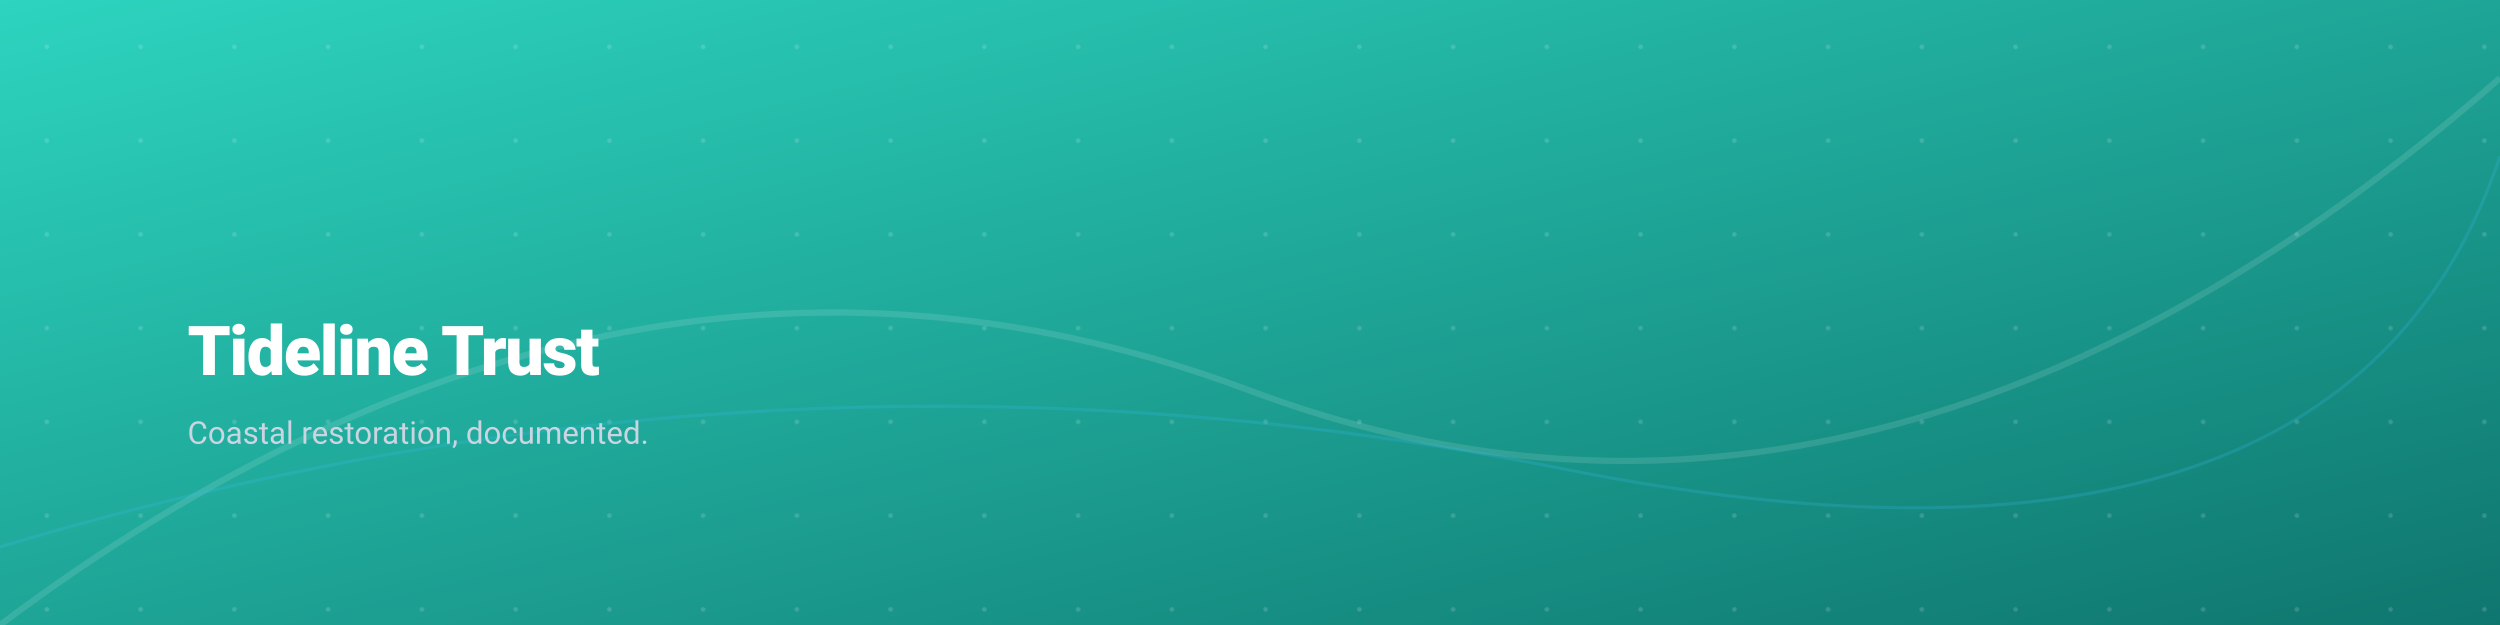
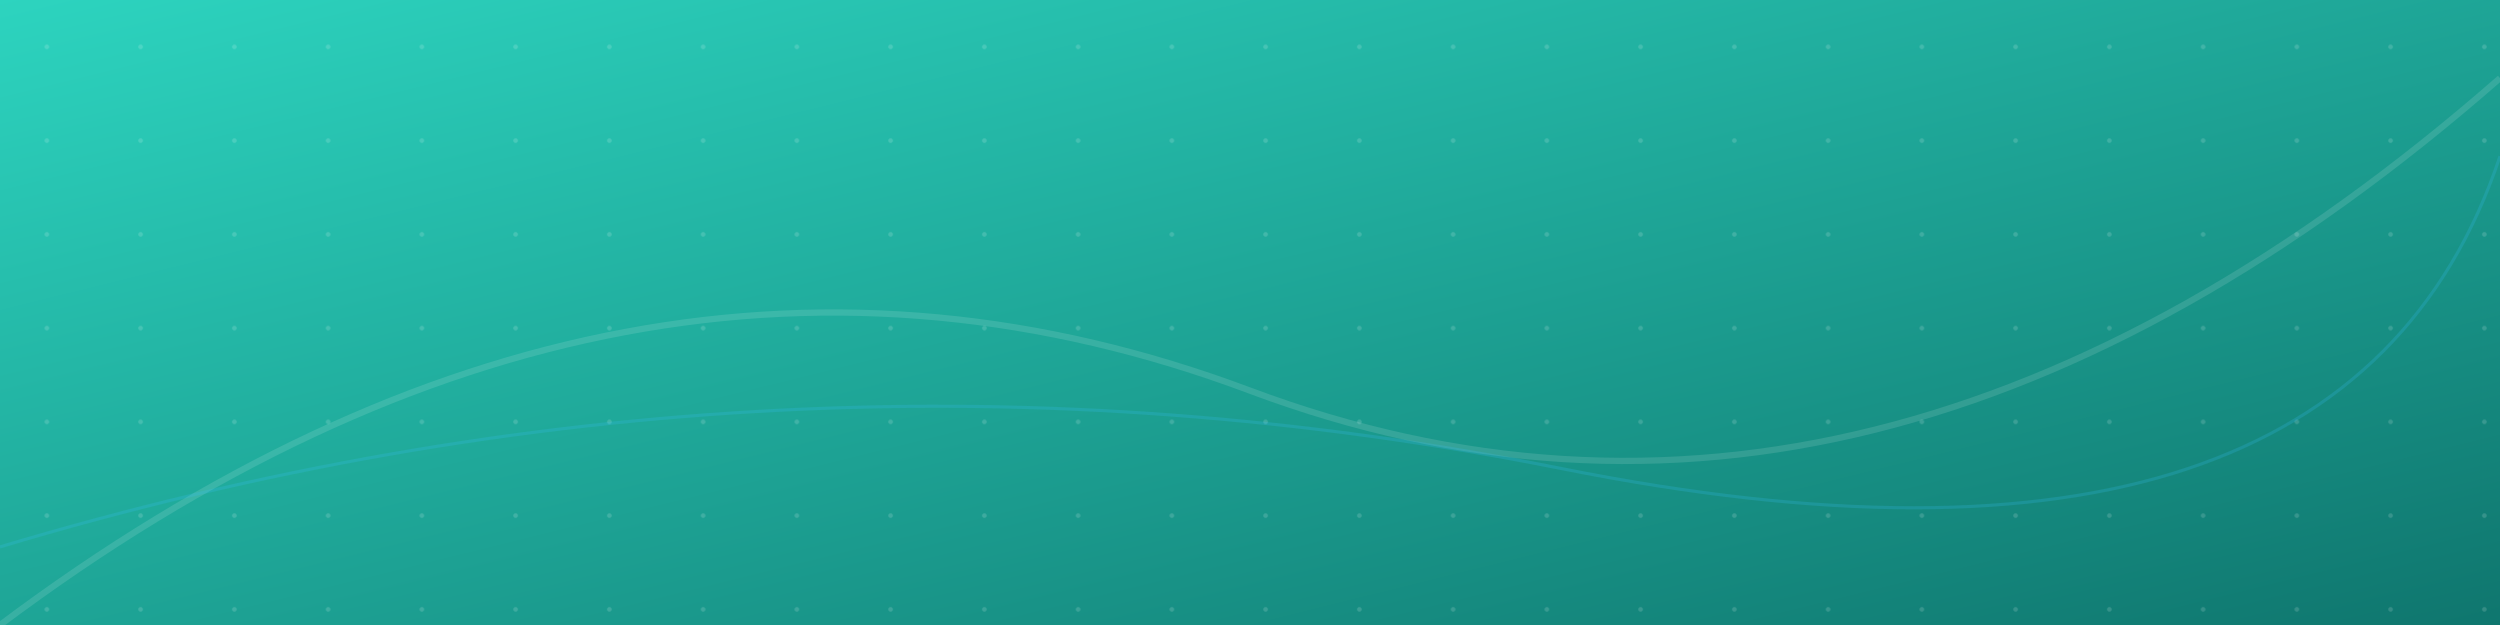
<svg xmlns="http://www.w3.org/2000/svg" viewBox="0 0 1600 400" width="100%" height="100%">
  <defs>
    <linearGradient id="ban_grad_ch_tideline" x1="0%" y1="0%" x2="100%" y2="100%">
      <stop offset="0%" stop-color="#2DD4BF" />
      <stop offset="100%" stop-color="#0F766E" />
    </linearGradient>
    <pattern id="ban_pat_ch_tideline" width="60" height="60" patternUnits="userSpaceOnUse">
      <circle cx="30" cy="30" r="1.5" fill="#ffffff" opacity="0.15" />
    </pattern>
  </defs>
  <rect width="1600" height="400" fill="url(#ban_grad_ch_tideline)" />
  <rect width="1600" height="400" fill="url(#ban_pat_ch_tideline)" />
  <path d="M 0 400 Q 400 100 800 250 T 1600 50" fill="none" stroke="#ffffff" stroke-width="4" opacity="0.12" />
  <path d="M 0 350 Q 500 200 1000 300 T 1600 100" fill="none" stroke="#38bdf8" stroke-width="2" opacity="0.2" />
-   <g transform="translate(120, 240)">
-     <text x="0" y="0" fill="#ffffff" font-family="-apple-system, BlinkMacSystemFont, 'Segoe UI', Roboto, sans-serif" font-size="44" font-weight="800" letter-spacing="-1">Tideline Trust</text>
-     <text x="0" y="44" fill="#cbd5e1" font-family="-apple-system, BlinkMacSystemFont, 'Segoe UI', Roboto, sans-serif" font-size="20" font-weight="400">Coastal restoration, documented.</text>
-   </g>
</svg>
